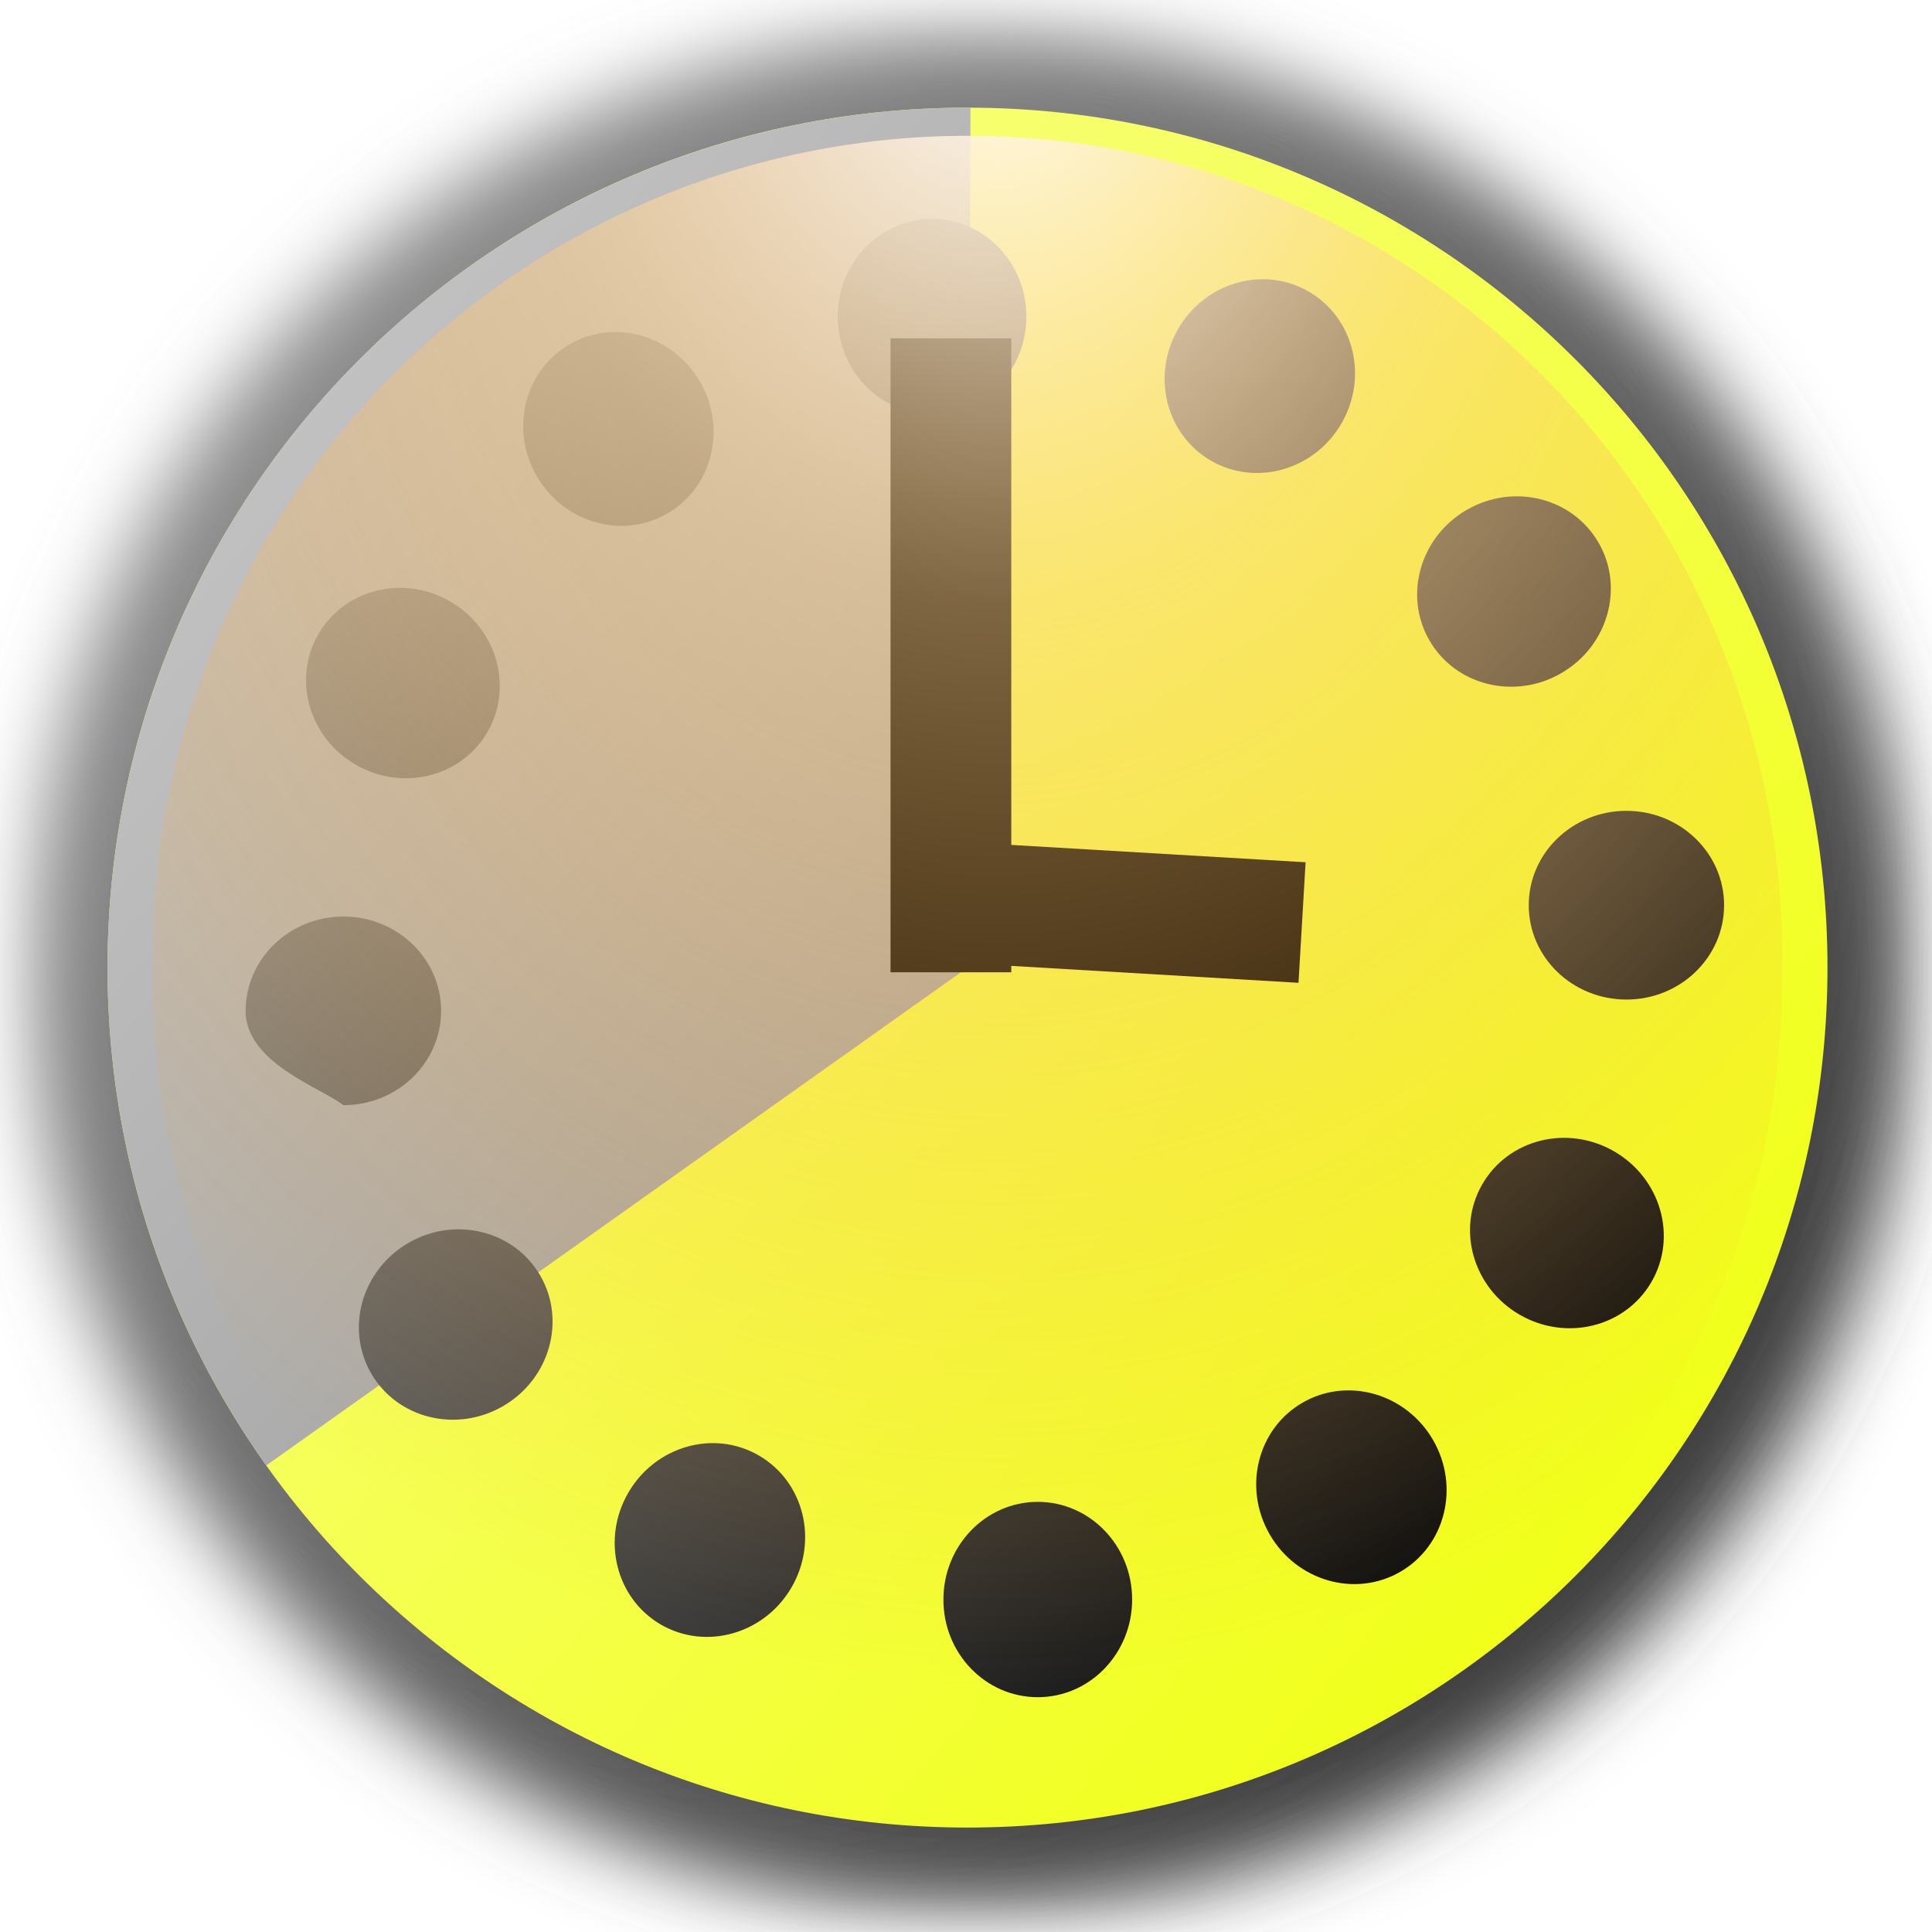
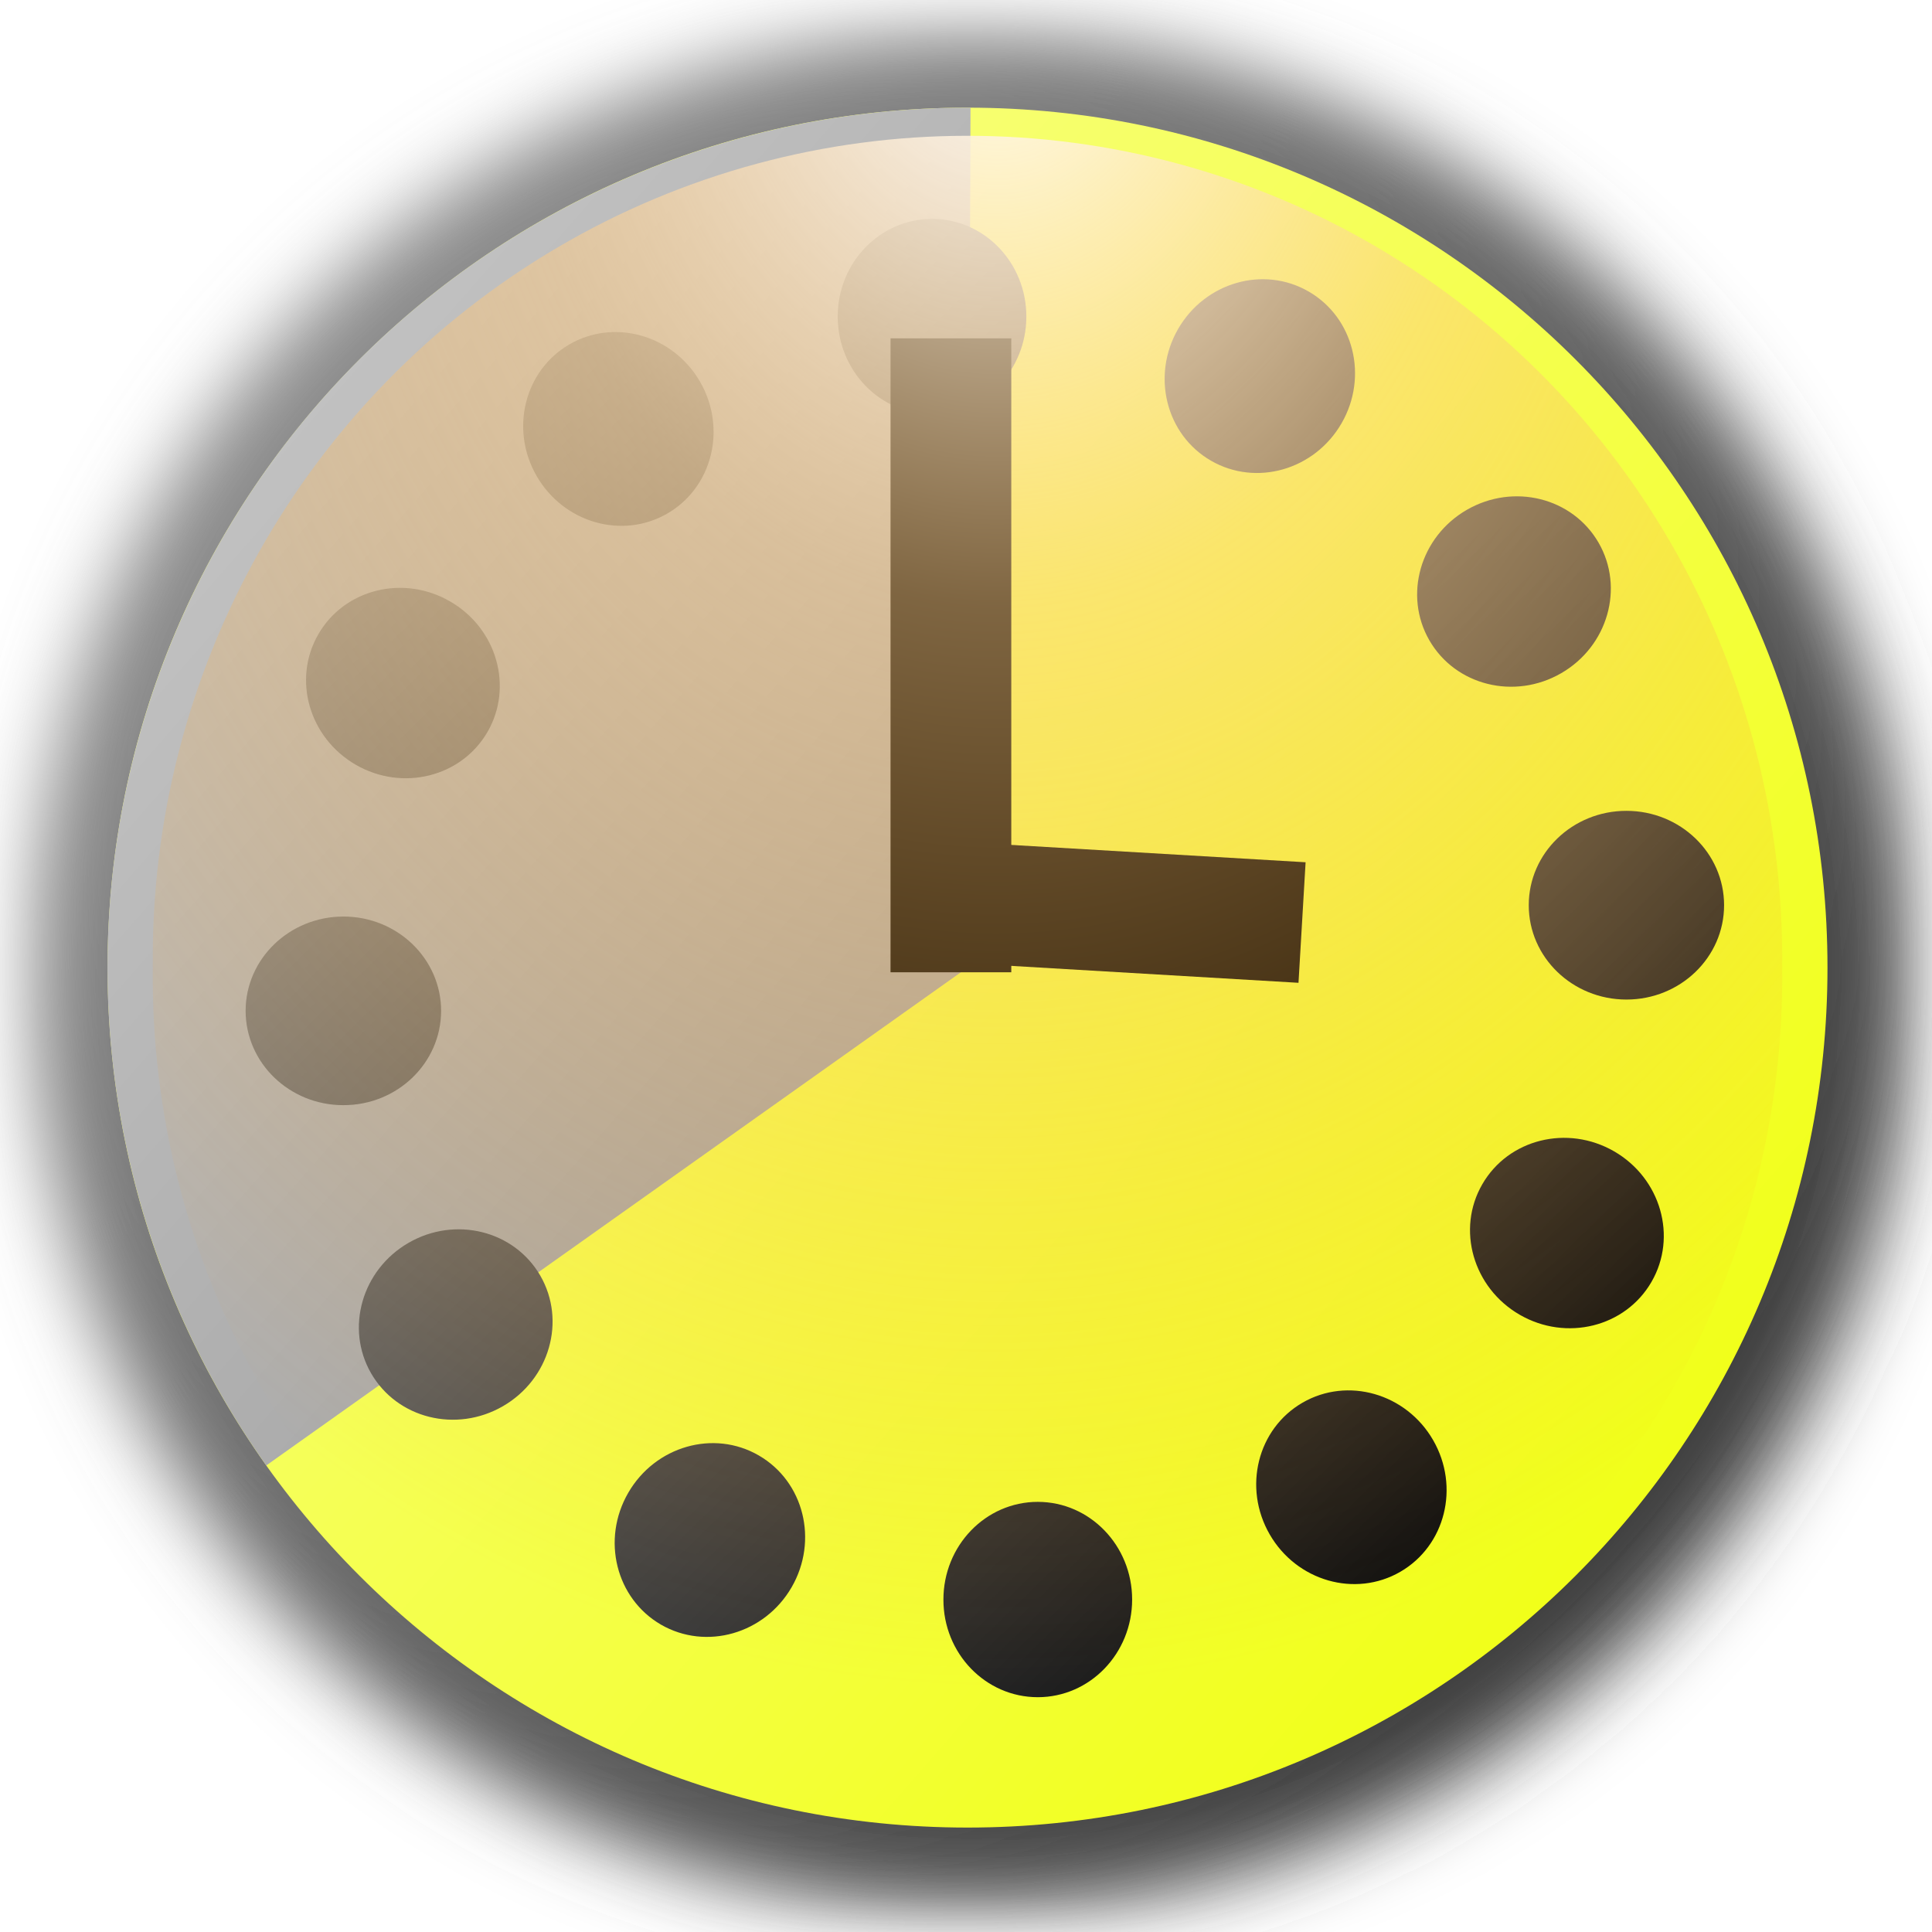
<svg xmlns="http://www.w3.org/2000/svg" xmlns:xlink="http://www.w3.org/1999/xlink" width="16px" height="16px" id="svg2987" version="1.1">
  <defs id="defs2989">
    <linearGradient id="linearGradient4465">
      <stop id="stop4467" offset="0" style="stop-color:#c1c1c1;stop-opacity:1;" />
      <stop id="stop4469" offset="1" style="stop-color:#8c8c8c;stop-opacity:1;" />
    </linearGradient>
    <linearGradient id="linearGradient4424">
      <stop style="stop-color:#000000;stop-opacity:1;" offset="0" id="stop4426" />
      <stop style="stop-color:#b3b3b3;stop-opacity:1;" offset="1" id="stop4428" />
    </linearGradient>
    <linearGradient id="linearGradient4357">
      <stop id="stop4359" offset="0" style="stop-color:#ffffff;stop-opacity:1;" />
      <stop style="stop-color:#ffcc84;stop-opacity:0.498;" offset="0.364" id="stop4473" />
      <stop id="stop4361" offset="1" style="stop-color:#ff9a0a;stop-opacity:0;" />
    </linearGradient>
    <linearGradient id="linearGradient4347">
      <stop id="stop4349" offset="0" style="stop-color:#909090;stop-opacity:1;" />
      <stop id="stop4351" offset="1" style="stop-color:#3c3c3c;stop-opacity:1;" />
    </linearGradient>
    <linearGradient id="linearGradient3767">
      <stop style="stop-color:#f8ff82;stop-opacity:1;" offset="0" id="stop3769" />
      <stop style="stop-color:#f1ff19;stop-opacity:1;" offset="1" id="stop3771" />
    </linearGradient>
    <linearGradient xlink:href="#linearGradient4347" id="linearGradient3779" x1="2.225" y1="2.83" x2="14.039" y2="13.172" gradientUnits="userSpaceOnUse" />
    <filter id="filter4339">
      <feGaussianBlur stdDeviation="0.324" id="feGaussianBlur4341" />
    </filter>
    <linearGradient xlink:href="#linearGradient3767" id="linearGradient4345" gradientUnits="userSpaceOnUse" x1="2.225" y1="2.83" x2="14.039" y2="13.172" />
    <linearGradient xlink:href="#linearGradient4424" id="linearGradient4430" x1="10.74" y1="16.149" x2="6.306" y2="-1.28" gradientUnits="userSpaceOnUse" />
    <radialGradient xlink:href="#linearGradient4357" id="radialGradient4440" gradientUnits="userSpaceOnUse" gradientTransform="matrix(1.571298,0.01074232,-0.01353758,1.980168,-4.565548,-0.6835587)" cx="8.198" cy="-0.08" fx="8.198" fy="-0.08" r="7.778" />
    <linearGradient xlink:href="#linearGradient4465" id="linearGradient4471" gradientUnits="userSpaceOnUse" x1="2.225" y1="2.83" x2="14.039" y2="13.172" />
  </defs>
  <g id="layer4" style="display:inline">
    <path style="fill:url(#linearGradient3779);fill-opacity:1;stroke:none;display:inline;filter:url(#filter4339)" id="path2997" d="m 15.822,8.133 a 7.778,7.778 0 1 1 -15.556,0 7.778,7.778 0 1 1 15.556,0 z" transform="translate(0,-0.08838835)" />
  </g>
  <g id="layer1" style="display:inline">
    <path transform="matrix(0.9156293,0,0,0.9156293,0.6473722,0.5665854)" d="m 15.822,8.133 a 7.778,7.778 0 1 1 -15.556,0 7.778,7.778 0 1 1 15.556,0 z" id="path4343" style="fill:url(#linearGradient4345);fill-opacity:1;stroke:none" />
  </g>
  <g id="layer5" style="display:inline">
    <path style="fill:url(#linearGradient4471);fill-opacity:1;stroke:none;display:inline" id="path4462" d="M 1.701,12.636 A 7.778,7.778 0 0 1 8.071,0.355 L 8.043,8.133 z" transform="matrix(0.9156293,0,0,0.9156293,0.6473722,0.5665854)" />
  </g>
  <g id="layer2" style="display:inline">
-     <path id="use4309" transform="matrix(0.773237,-0.4464286,0.4464286,0.773237,-1.97159,5.552933)" style="fill:url(#linearGradient4430);fill-opacity:1;stroke:none" d="M 8.875,2.031 C 8.875,2.532 8.483,2.938 8,2.938 7.517,2.938 7.125,2.532 7.125,2.031 7.125,1.531 7.517,1.125 8,1.125 c 0.483,0 0.875,0.406 0.875,0.906 z M 5.848,2.636 C 6.099,3.069 5.962,3.617 5.544,3.858 5.125,4.1 4.583,3.944 4.333,3.511 4.083,3.077 4.219,2.53 4.638,2.289 5.056,2.047 5.598,2.202 5.848,2.636 z M 3.53,4.673 C 3.963,4.923 4.119,5.465 3.877,5.884 3.635,6.302 3.088,6.439 2.655,6.188 2.553,5.938 2.066,5.396 2.307,4.977 2.549,4.559 3.096,4.423 3.53,4.673 z m -0.99,2.923 c 0.501,0 0.906,0.392 0.906,0.875 0,0.483 -0.406,0.875 -0.906,0.875 -0.501,0 -0.906,-0.392 -0.906,-0.875 0,-0.483 0.406,-0.875 0.906,-0.875 z M 3.145,10.623 c 0.433,-0.25 0.981,-0.114 1.222,0.305 0.242,0.419 0.086,0.961 -0.347,1.211 C 3.586,12.389 3.039,12.252 2.797,11.834 2.556,11.415 2.711,10.873 3.145,10.623 z m 2.037,2.319 c 0.25,-0.433 0.792,-0.589 1.211,-0.347 0.419,0.242 0.555,0.789 0.305,1.222 -0.25,0.433 -0.792,0.589 -1.211,0.347 C 5.068,13.922 4.931,13.375 5.182,12.942 z m 2.923,0.99 c 0,-0.501 0.392,-0.906 0.875,-0.906 0.483,0 0.875,0.406 0.875,0.906 0,0.501 -0.392,0.906 -0.875,0.906 -0.483,0 -0.875,-0.406 -0.875,-0.906 z M 11.132,13.327 c -0.25,-0.433 -0.114,-0.981 0.305,-1.222 0.419,-0.242 0.961,-0.086 1.211,0.347 0.25,0.433 0.114,0.981 -0.305,1.222 -0.419,0.242 -0.961,0.086 -1.211,-0.347 z m 2.319,-2.037 c -0.433,-0.25 -0.589,-0.792 -0.347,-1.211 0.242,-0.419 0.789,-0.555 1.222,-0.305 0.433,0.25 0.589,0.792 0.347,1.211 -0.242,0.419 -0.789,0.555 -1.222,0.305 z M 14.44,8.366 c -0.501,0 -0.906,-0.392 -0.906,-0.875 0,-0.483 0.406,-0.875 0.906,-0.875 0.501,0 0.906,0.392 0.906,0.875 0,0.483 -0.406,0.875 -0.906,0.875 z M 13.835,5.34 C 13.402,5.59 12.855,5.454 12.613,5.035 12.371,4.617 12.527,4.074 12.96,3.824 c 0.433,-0.25 0.981,-0.114 1.222,0.305 0.242,0.419 0.086,0.961 -0.347,1.211 z M 11.798,3.021 C 11.548,3.454 11.006,3.61 10.588,3.368 10.169,3.127 10.033,2.579 10.283,2.146 10.533,1.712 11.075,1.557 11.494,1.799 11.912,2.04 12.049,2.587 11.798,3.021 z" />
+     <path id="use4309" transform="matrix(0.773237,-0.4464286,0.4464286,0.773237,-1.97159,5.552933)" style="fill:url(#linearGradient4430);fill-opacity:1;stroke:none" d="M 8.875,2.031 C 8.875,2.532 8.483,2.938 8,2.938 7.517,2.938 7.125,2.532 7.125,2.031 7.125,1.531 7.517,1.125 8,1.125 c 0.483,0 0.875,0.406 0.875,0.906 z M 5.848,2.636 C 6.099,3.069 5.962,3.617 5.544,3.858 5.125,4.1 4.583,3.944 4.333,3.511 4.083,3.077 4.219,2.53 4.638,2.289 5.056,2.047 5.598,2.202 5.848,2.636 z M 3.53,4.673 C 3.963,4.923 4.119,5.465 3.877,5.884 3.635,6.302 3.088,6.439 2.655,6.188 2.221,5.938 2.066,5.396 2.307,4.977 2.549,4.559 3.096,4.423 3.53,4.673 z m -0.99,2.923 c 0.501,0 0.906,0.392 0.906,0.875 0,0.483 -0.406,0.875 -0.906,0.875 -0.501,0 -0.906,-0.392 -0.906,-0.875 0,-0.483 0.406,-0.875 0.906,-0.875 z M 3.145,10.623 c 0.433,-0.25 0.981,-0.114 1.222,0.305 0.242,0.419 0.086,0.961 -0.347,1.211 C 3.586,12.389 3.039,12.252 2.797,11.834 2.556,11.415 2.711,10.873 3.145,10.623 z m 2.037,2.319 c 0.25,-0.433 0.792,-0.589 1.211,-0.347 0.419,0.242 0.555,0.789 0.305,1.222 -0.25,0.433 -0.792,0.589 -1.211,0.347 C 5.068,13.922 4.931,13.375 5.182,12.942 z m 2.923,0.99 c 0,-0.501 0.392,-0.906 0.875,-0.906 0.483,0 0.875,0.406 0.875,0.906 0,0.501 -0.392,0.906 -0.875,0.906 -0.483,0 -0.875,-0.406 -0.875,-0.906 z M 11.132,13.327 c -0.25,-0.433 -0.114,-0.981 0.305,-1.222 0.419,-0.242 0.961,-0.086 1.211,0.347 0.25,0.433 0.114,0.981 -0.305,1.222 -0.419,0.242 -0.961,0.086 -1.211,-0.347 z m 2.319,-2.037 c -0.433,-0.25 -0.589,-0.792 -0.347,-1.211 0.242,-0.419 0.789,-0.555 1.222,-0.305 0.433,0.25 0.589,0.792 0.347,1.211 -0.242,0.419 -0.789,0.555 -1.222,0.305 z M 14.44,8.366 c -0.501,0 -0.906,-0.392 -0.906,-0.875 0,-0.483 0.406,-0.875 0.906,-0.875 0.501,0 0.906,0.392 0.906,0.875 0,0.483 -0.406,0.875 -0.906,0.875 z M 13.835,5.34 C 13.402,5.59 12.855,5.454 12.613,5.035 12.371,4.617 12.527,4.074 12.96,3.824 c 0.433,-0.25 0.981,-0.114 1.222,0.305 0.242,0.419 0.086,0.961 -0.347,1.211 z M 11.798,3.021 C 11.548,3.454 11.006,3.61 10.588,3.368 10.169,3.127 10.033,2.579 10.283,2.146 10.533,1.712 11.075,1.557 11.494,1.799 11.912,2.04 12.049,2.587 11.798,3.021 z" />
    <path style="fill:none;stroke:#000000;stroke-width:1px;stroke-linecap:butt;stroke-linejoin:miter;stroke-opacity:1" d="m 7.875,2.802 0,5.25" id="path4436" />
    <path style="fill:none;stroke:#000000;stroke-width:1px;stroke-linecap:butt;stroke-linejoin:miter;stroke-opacity:1" d="M 7.778,7.463 10.783,7.64" id="path4438" />
  </g>
  <g id="layer3" style="display:inline">
    <path style="fill:url(#radialGradient4440);fill-opacity:1;stroke:none" id="path4353" d="m 15.412,8.133 a 7.369,7.437 0 1 1 -14.737,0 7.369,7.437 0 1 1 14.737,0 z" transform="matrix(0.9156293,0,0,0.9156293,0.6473722,0.5665854)" />
  </g>
</svg>
